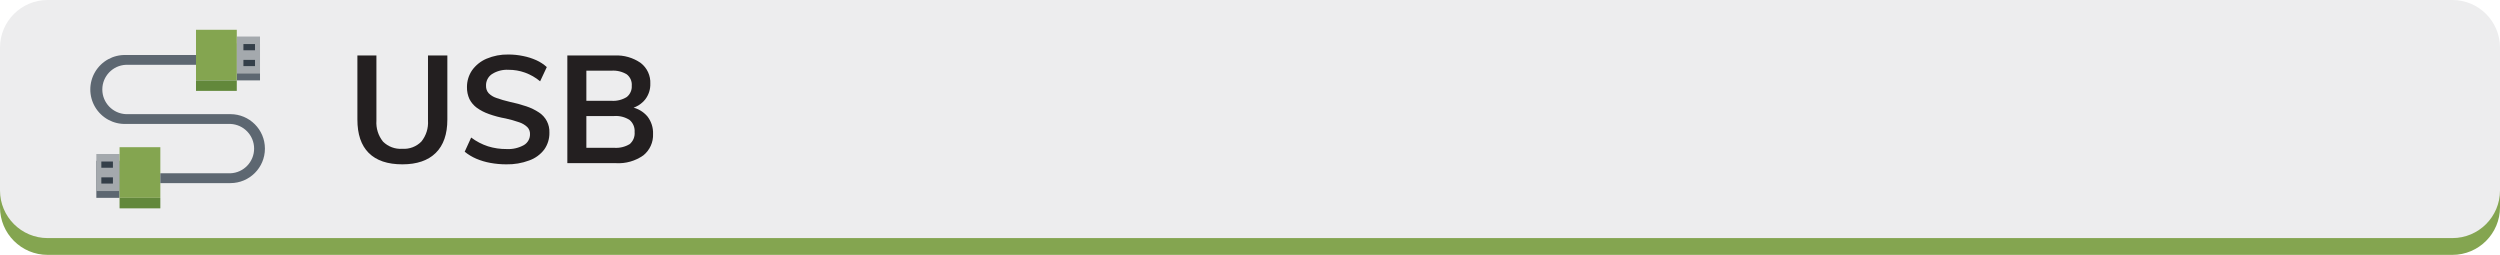
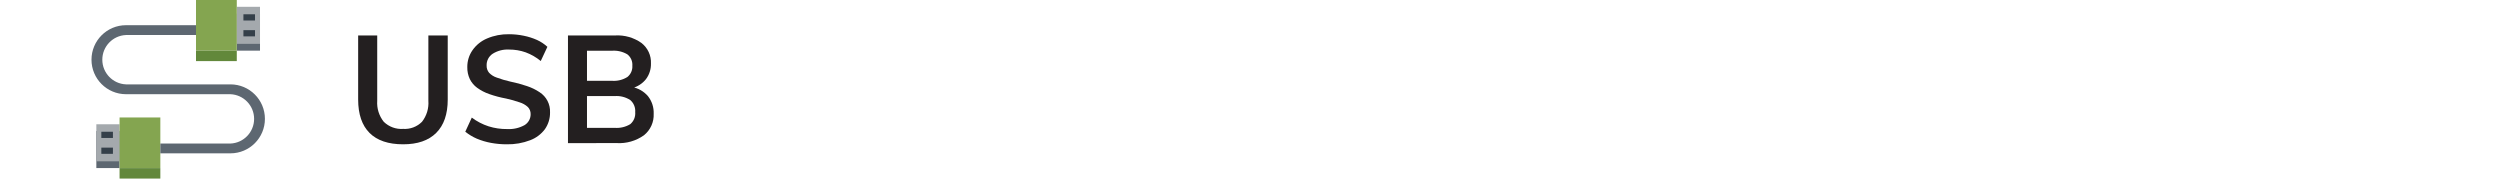
- <svg xmlns="http://www.w3.org/2000/svg" viewBox="0 0 595.28 60.69">
+ <svg xmlns="http://www.w3.org/2000/svg" viewBox="0 0 595.28 42.52">
  <defs>
-     <style>.cls-1{fill:#84a550;}.cls-2{fill:#ededee;}.cls-3{fill:#231f20;}.cls-4{fill:#5d6771;}.cls-5{fill:#a4a9ad;}.cls-6{fill:#343f49;}.cls-7{fill:#62883b;}</style>
+     <style>.cls-1{fill:#231f20;}.cls-2{fill:#5d6771;}.cls-3{fill:#a4a9ad;}.cls-4{fill:#343f49;}.cls-5{fill:#84a550;}.cls-6{fill:#62883b;}.cls-7{fill:none;}</style>
  </defs>
  <g id="Layer_2" data-name="Layer 2">
    <g id="Layer_1-2" data-name="Layer 1">
-       <rect class="cls-1" y="4" width="595.28" height="56.69" rx="11.34" />
-       <rect class="cls-2" width="595.28" height="56.69" rx="11.34" />
-       <path class="cls-3" d="M95.81,39.13q-5.28,0-8-2.7t-2.71-8V13.21h4.53V28.72a7.19,7.19,0,0,0,1.57,5,5.94,5.94,0,0,0,4.62,1.71,5.79,5.79,0,0,0,4.52-1.73,7.18,7.18,0,0,0,1.57-5V13.21h4.61V28.47q0,5.22-2.76,7.94T95.81,39.13Z" />
-       <path class="cls-3" d="M120.55,39.13a20.92,20.92,0,0,1-3.78-.34,15.56,15.56,0,0,1-3.37-1,11.83,11.83,0,0,1-2.75-1.66l1.54-3.38a13.79,13.79,0,0,0,4,2.09,14.5,14.5,0,0,0,4.43.65,7.64,7.64,0,0,0,4.12-.94,2.94,2.94,0,0,0,1.46-2.63,2.26,2.26,0,0,0-.65-1.67,5.13,5.13,0,0,0-1.94-1.14,28.08,28.08,0,0,0-3.2-.9,24.76,24.76,0,0,1-4-1.06,11.4,11.4,0,0,1-2.88-1.49,5.85,5.85,0,0,1-1.75-2.07,6.52,6.52,0,0,1-.59-2.86,7,7,0,0,1,1.22-4,8.18,8.18,0,0,1,3.44-2.75,12.66,12.66,0,0,1,5.2-1,17,17,0,0,1,3.51.36,14.37,14.37,0,0,1,3.15,1,9.58,9.58,0,0,1,2.49,1.63l-1.59,3.39a12,12,0,0,0-3.6-2.07,11.41,11.41,0,0,0-3.92-.67,6.71,6.71,0,0,0-3.92,1,3.21,3.21,0,0,0-1.44,2.81,2.54,2.54,0,0,0,.59,1.73,4.55,4.55,0,0,0,1.84,1.15,27.47,27.47,0,0,0,3.18.93,34.57,34.57,0,0,1,4,1.08,12.84,12.84,0,0,1,3,1.46,5.45,5.45,0,0,1,2.48,4.81,6.69,6.69,0,0,1-1.22,4A7.74,7.74,0,0,1,126,38.21,14.62,14.62,0,0,1,120.55,39.13Z" />
-       <path class="cls-3" d="M135.09,38.84V13.21h11.27A10,10,0,0,1,152.57,15a5.88,5.88,0,0,1,2.28,4.93,5.87,5.87,0,0,1-1.19,3.71,6.19,6.19,0,0,1-3.34,2.16v-.29a6.58,6.58,0,0,1,3.83,2.2,6.4,6.4,0,0,1,1.35,4.18A6.2,6.2,0,0,1,153.18,37a10.22,10.22,0,0,1-6.5,1.85ZM139.62,24h5.95a6.08,6.08,0,0,0,3.67-.9,3.18,3.18,0,0,0,1.19-2.7,3.11,3.11,0,0,0-1.19-2.7,6.24,6.24,0,0,0-3.67-.87h-5.95Zm0,11.19h6.59a6.23,6.23,0,0,0,3.73-.88,3.35,3.35,0,0,0,1.17-2.86,3.45,3.45,0,0,0-1.19-2.88,6,6,0,0,0-3.71-.94h-6.59Z" />
-       <rect class="cls-4" x="56.38" y="10.32" width="5.53" height="8.82" />
-       <rect class="cls-5" x="56.38" y="8.7" width="5.53" height="8.82" />
-       <rect class="cls-6" x="57.96" y="14.26" width="2.76" height="1.48" />
-       <rect class="cls-6" x="57.96" y="10.49" width="2.76" height="1.48" />
-       <rect class="cls-1" x="46.67" y="7.09" width="9.71" height="12.06" />
-       <rect class="cls-7" x="46.67" y="19.15" width="9.71" height="2.49" />
-       <rect class="cls-4" x="22.94" y="38.29" width="5.53" height="8.82" />
-       <rect class="cls-5" x="22.94" y="36.67" width="5.53" height="8.82" />
-       <rect class="cls-6" x="24.13" y="42.23" width="2.76" height="1.48" />
-       <rect class="cls-6" x="24.13" y="38.46" width="2.76" height="1.48" />
-       <rect class="cls-1" x="28.47" y="35.05" width="9.71" height="12.06" />
-       <rect class="cls-7" x="28.47" y="47.12" width="9.71" height="2.49" />
-       <path class="cls-4" d="M54.87,43.6H38.18V41.26H54.87a5.88,5.88,0,0,0,0-11.75H30A8.21,8.21,0,1,1,30,13.1H46.67v2.33H30a5.88,5.88,0,0,0,0,11.75H54.87a8.21,8.21,0,0,1,0,16.42Z" />
+       <path class="cls-1" d="M96,34.36q-5.29,0-8-2.7t-2.72-7.95V8.44h4.54V24a7.21,7.21,0,0,0,1.56,5A6,6,0,0,0,96,30.69,5.77,5.77,0,0,0,100.48,29,7.22,7.22,0,0,0,102,24V8.44h4.61V23.71c0,3.48-.92,6.12-2.75,7.94S99.41,34.36,96,34.36Z" />
+       <path class="cls-1" d="M120.69,34.36a20.06,20.06,0,0,1-3.78-.34,16.31,16.31,0,0,1-3.37-1,11.83,11.83,0,0,1-2.75-1.66L112.34,28a13.5,13.5,0,0,0,4,2.08,14.15,14.15,0,0,0,4.43.65,7.67,7.67,0,0,0,4.12-.93,3,3,0,0,0,1.46-2.63,2.34,2.34,0,0,0-.65-1.68,5.09,5.09,0,0,0-2-1.13,28.08,28.08,0,0,0-3.2-.9,26,26,0,0,1-4-1.06,11,11,0,0,1-2.89-1.5,5.65,5.65,0,0,1-1.74-2.07,6.32,6.32,0,0,1-.6-2.86,6.88,6.88,0,0,1,1.23-4A8,8,0,0,1,116,9.15a12.63,12.63,0,0,1,5.2-1,17,17,0,0,1,3.51.36,14.91,14.91,0,0,1,3.15,1,9.38,9.38,0,0,1,2.48,1.64l-1.58,3.38a12.41,12.41,0,0,0-3.6-2.07,11.73,11.73,0,0,0-3.92-.66,6.69,6.69,0,0,0-3.93,1,3.22,3.22,0,0,0-1.44,2.8,2.56,2.56,0,0,0,.59,1.73,4.44,4.44,0,0,0,1.84,1.15,25.64,25.64,0,0,0,3.19.94,31.21,31.21,0,0,1,4,1.08,12.35,12.35,0,0,1,3,1.46,5.42,5.42,0,0,1,2.48,4.8,6.76,6.76,0,0,1-1.22,4,7.81,7.81,0,0,1-3.51,2.63A14.72,14.72,0,0,1,120.69,34.36Z" />
+       <path class="cls-1" d="M135.24,34.08V8.44H146.5a9.88,9.88,0,0,1,6.21,1.77A5.85,5.85,0,0,1,155,15.14a5.93,5.93,0,0,1-1.19,3.71A6.22,6.22,0,0,1,150.46,21v-.29a6.53,6.53,0,0,1,3.84,2.2,6.37,6.37,0,0,1,1.35,4.17,6.21,6.21,0,0,1-2.32,5.13,10.16,10.16,0,0,1-6.5,1.86Zm4.53-14.84h5.94a6.06,6.06,0,0,0,3.67-.9,3.18,3.18,0,0,0,1.19-2.7,3.13,3.13,0,0,0-1.19-2.7,6.3,6.3,0,0,0-3.67-.86h-5.94Zm0,11.2h6.59a6.21,6.21,0,0,0,3.72-.88,3.35,3.35,0,0,0,1.17-2.86,3.43,3.43,0,0,0-1.18-2.88,6,6,0,0,0-3.71-.94h-6.59Z" />
+       <rect class="cls-2" x="56.38" y="3.24" width="5.53" height="8.82" />
+       <rect class="cls-3" x="56.38" y="1.62" width="5.53" height="8.82" />
+       <rect class="cls-4" x="57.96" y="7.18" width="2.76" height="1.48" />
+       <rect class="cls-4" x="57.96" y="3.4" width="2.76" height="1.48" />
+       <rect class="cls-5" x="46.67" width="9.71" height="12.06" />
+       <rect class="cls-6" x="46.67" y="12.06" width="9.71" height="2.49" />
+       <rect class="cls-2" x="22.94" y="31.2" width="5.53" height="8.82" />
+       <rect class="cls-3" x="22.94" y="29.59" width="5.53" height="8.82" />
+       <rect class="cls-4" x="24.13" y="35.15" width="2.76" height="1.48" />
+       <rect class="cls-4" x="24.13" y="31.37" width="2.76" height="1.48" />
+       <rect class="cls-5" x="28.47" y="27.97" width="9.71" height="12.06" />
+       <rect class="cls-6" x="28.47" y="40.03" width="9.71" height="2.49" />
+       <path class="cls-2" d="M54.87,36.51H38.18V34.18H54.87a5.88,5.88,0,0,0,0-11.75H30A8.21,8.21,0,0,1,30,6H46.67V8.34H30a5.88,5.88,0,0,0,0,11.75H54.87a8.21,8.21,0,1,1,0,16.42Z" />
+       <rect class="cls-7" width="595.28" height="18" />
    </g>
  </g>
</svg>
